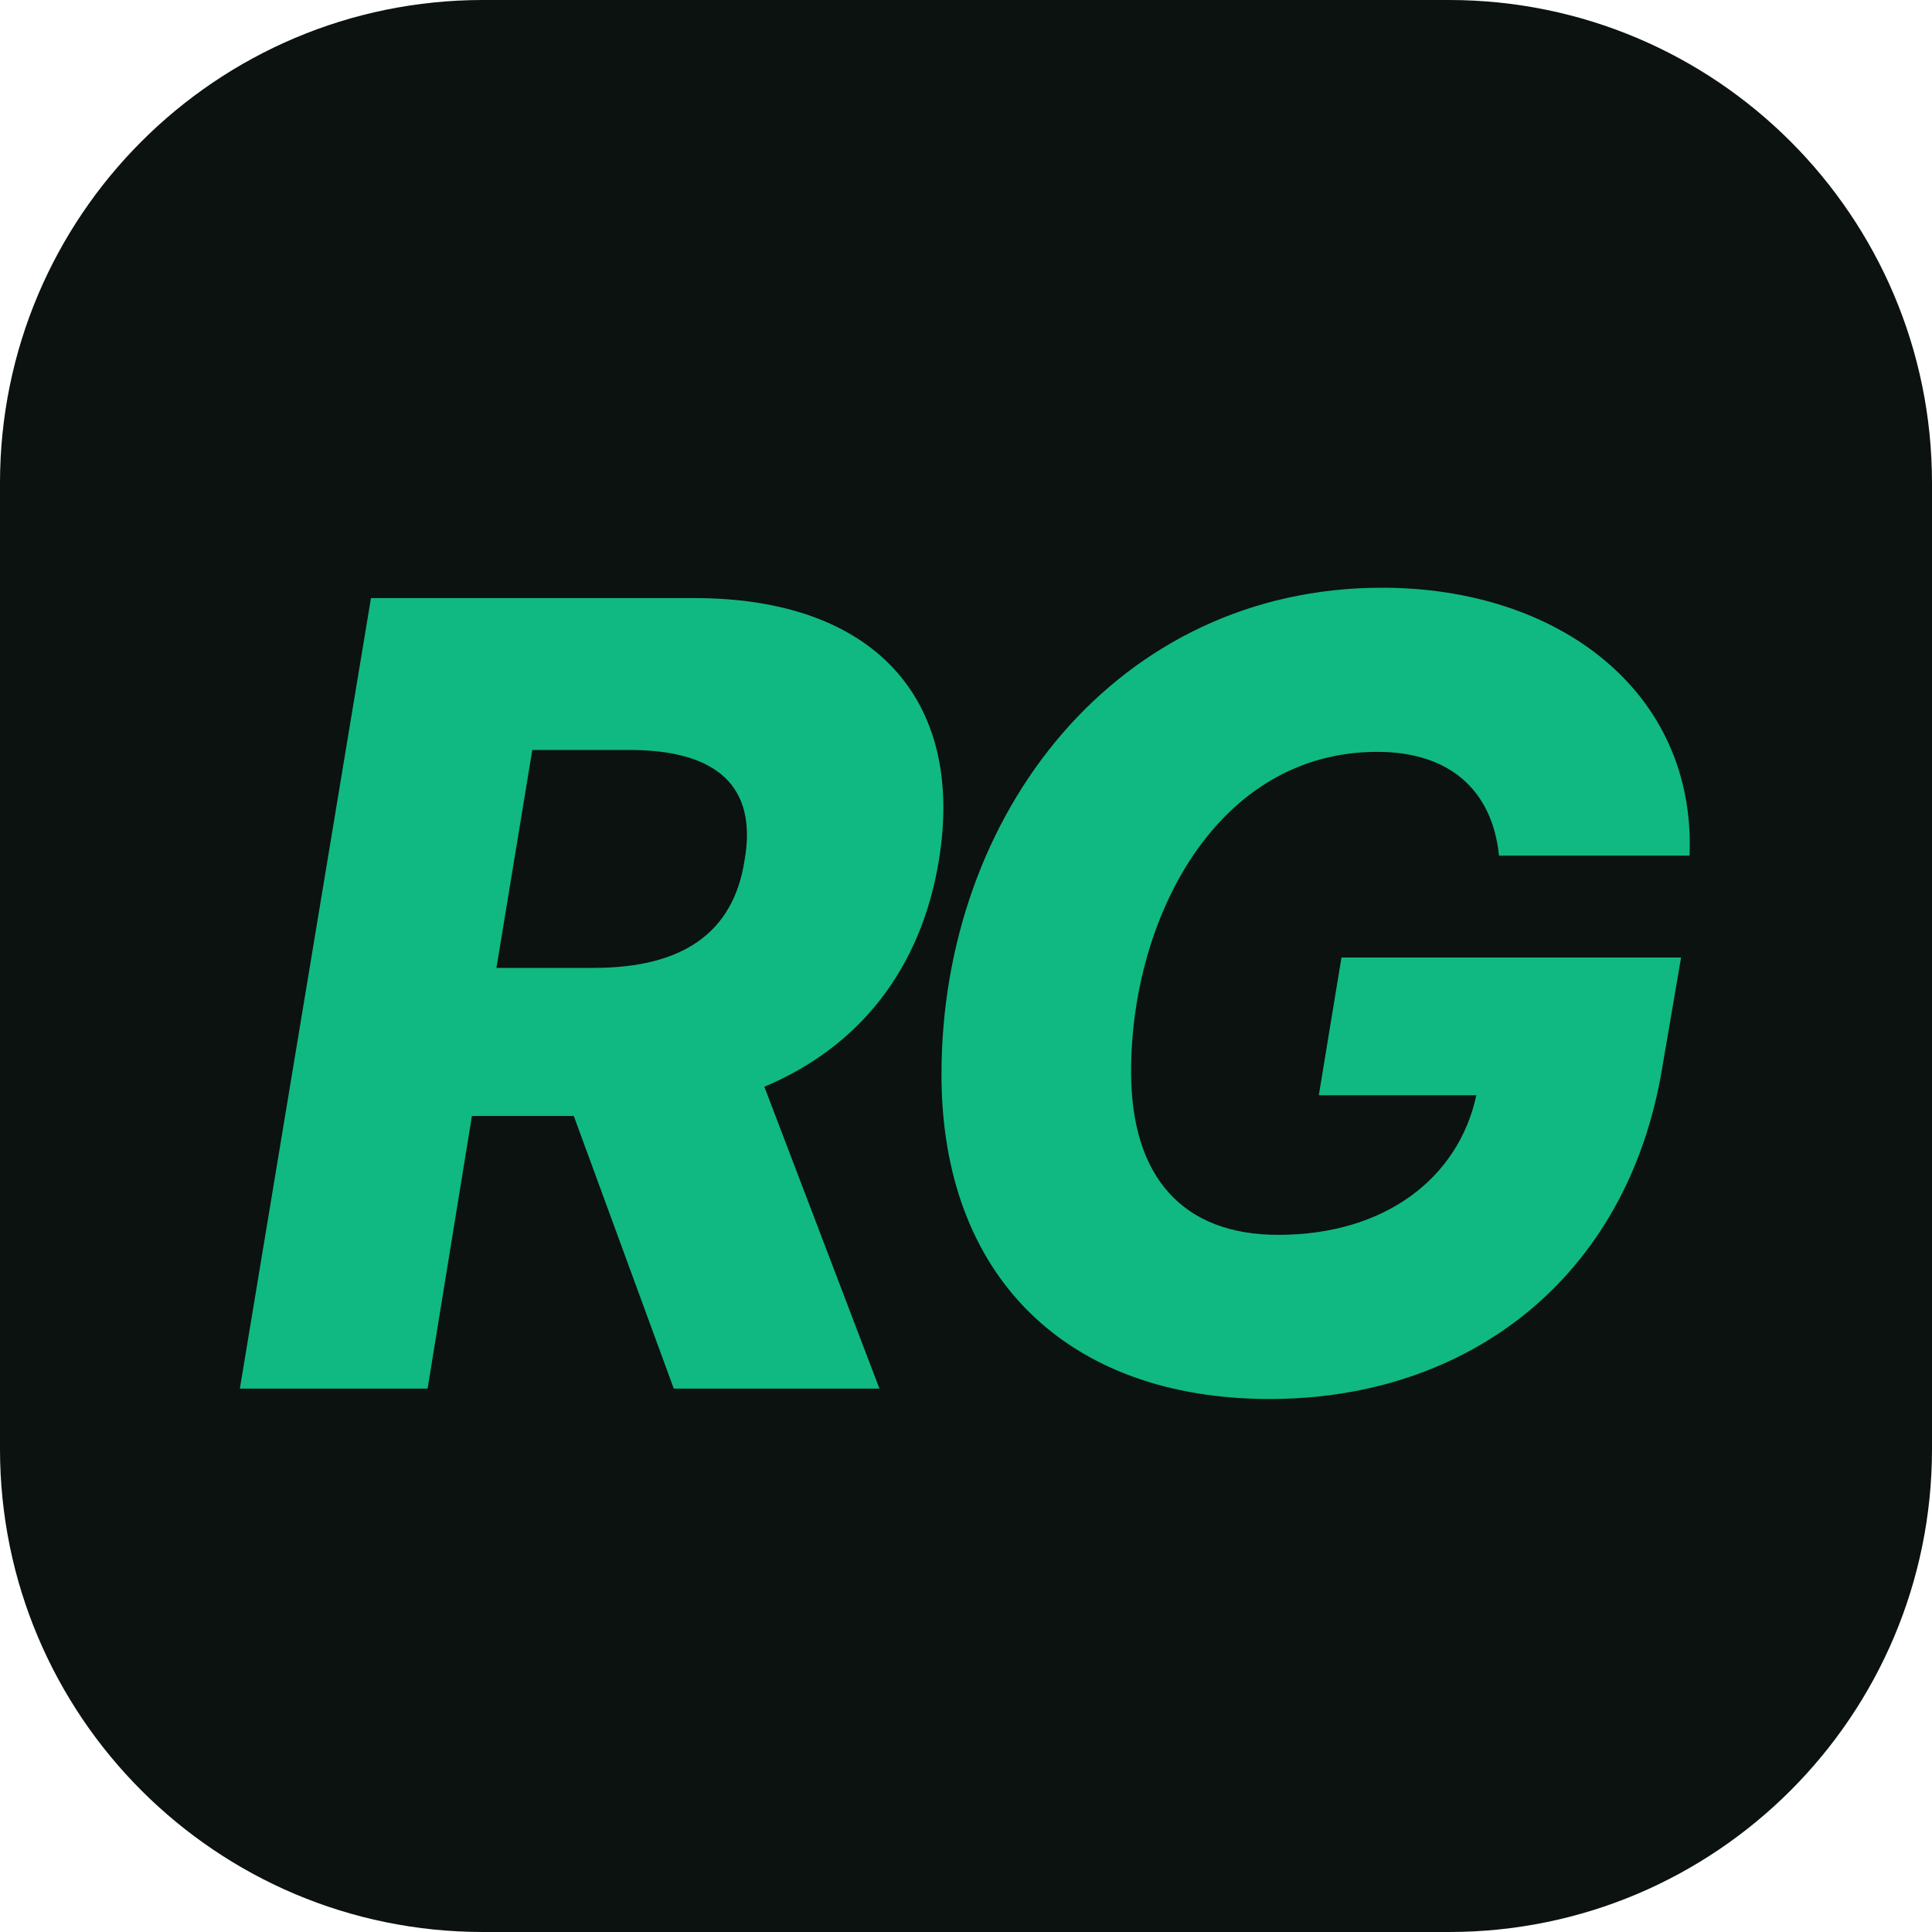
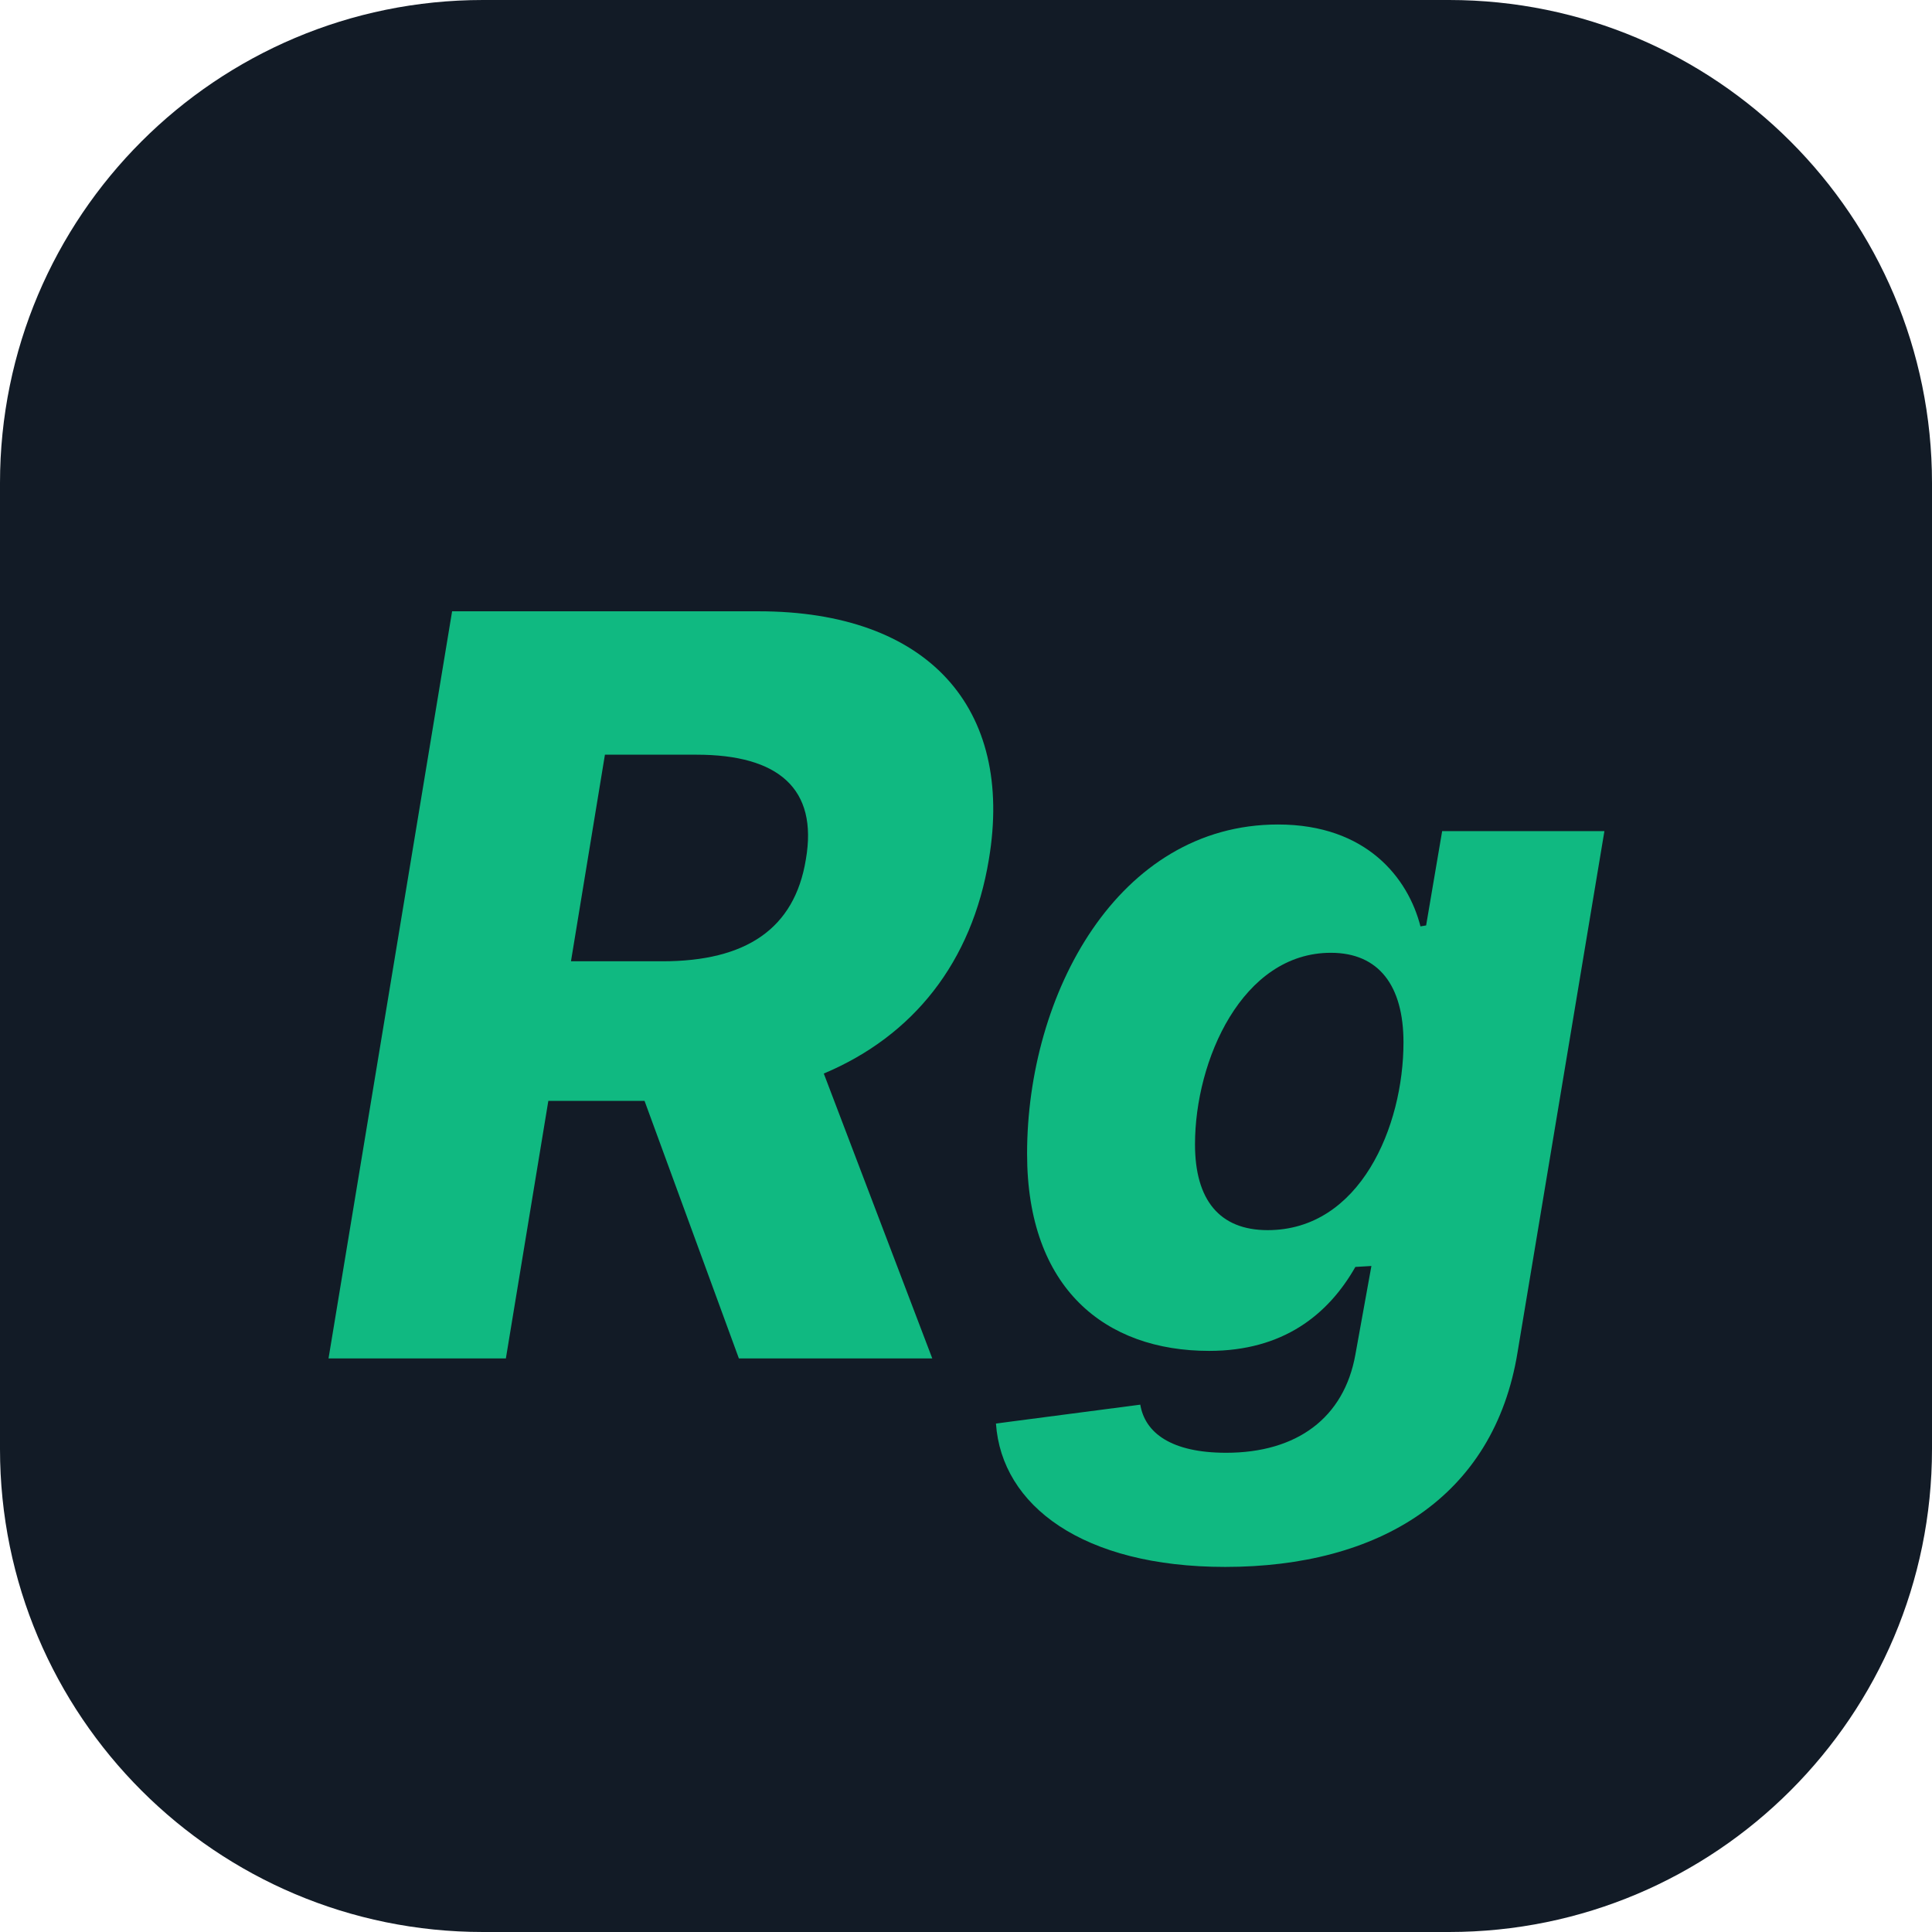
<svg xmlns="http://www.w3.org/2000/svg" viewBox="0 0 32 32" fill="none">
-   <rect width="32" height="32" rx="8" fill="#0b1210" />
-   <text x="16" y="23" text-anchor="middle" fill="#10b981" font-family="system-ui, -apple-system, sans-serif" font-size="18" font-weight="800" font-style="italic" letter-spacing="-1">RG</text>
+   <rect width="32" height="32" rx="8" fill="#121b26" />
+   <text x="16" y="22.5" text-anchor="middle" fill="#10b981" font-family="system-ui, -apple-system, sans-serif" font-size="17" font-weight="800" font-style="italic" letter-spacing="-1">R<tspan font-size="16">g</tspan>
+   </text>
</svg>
